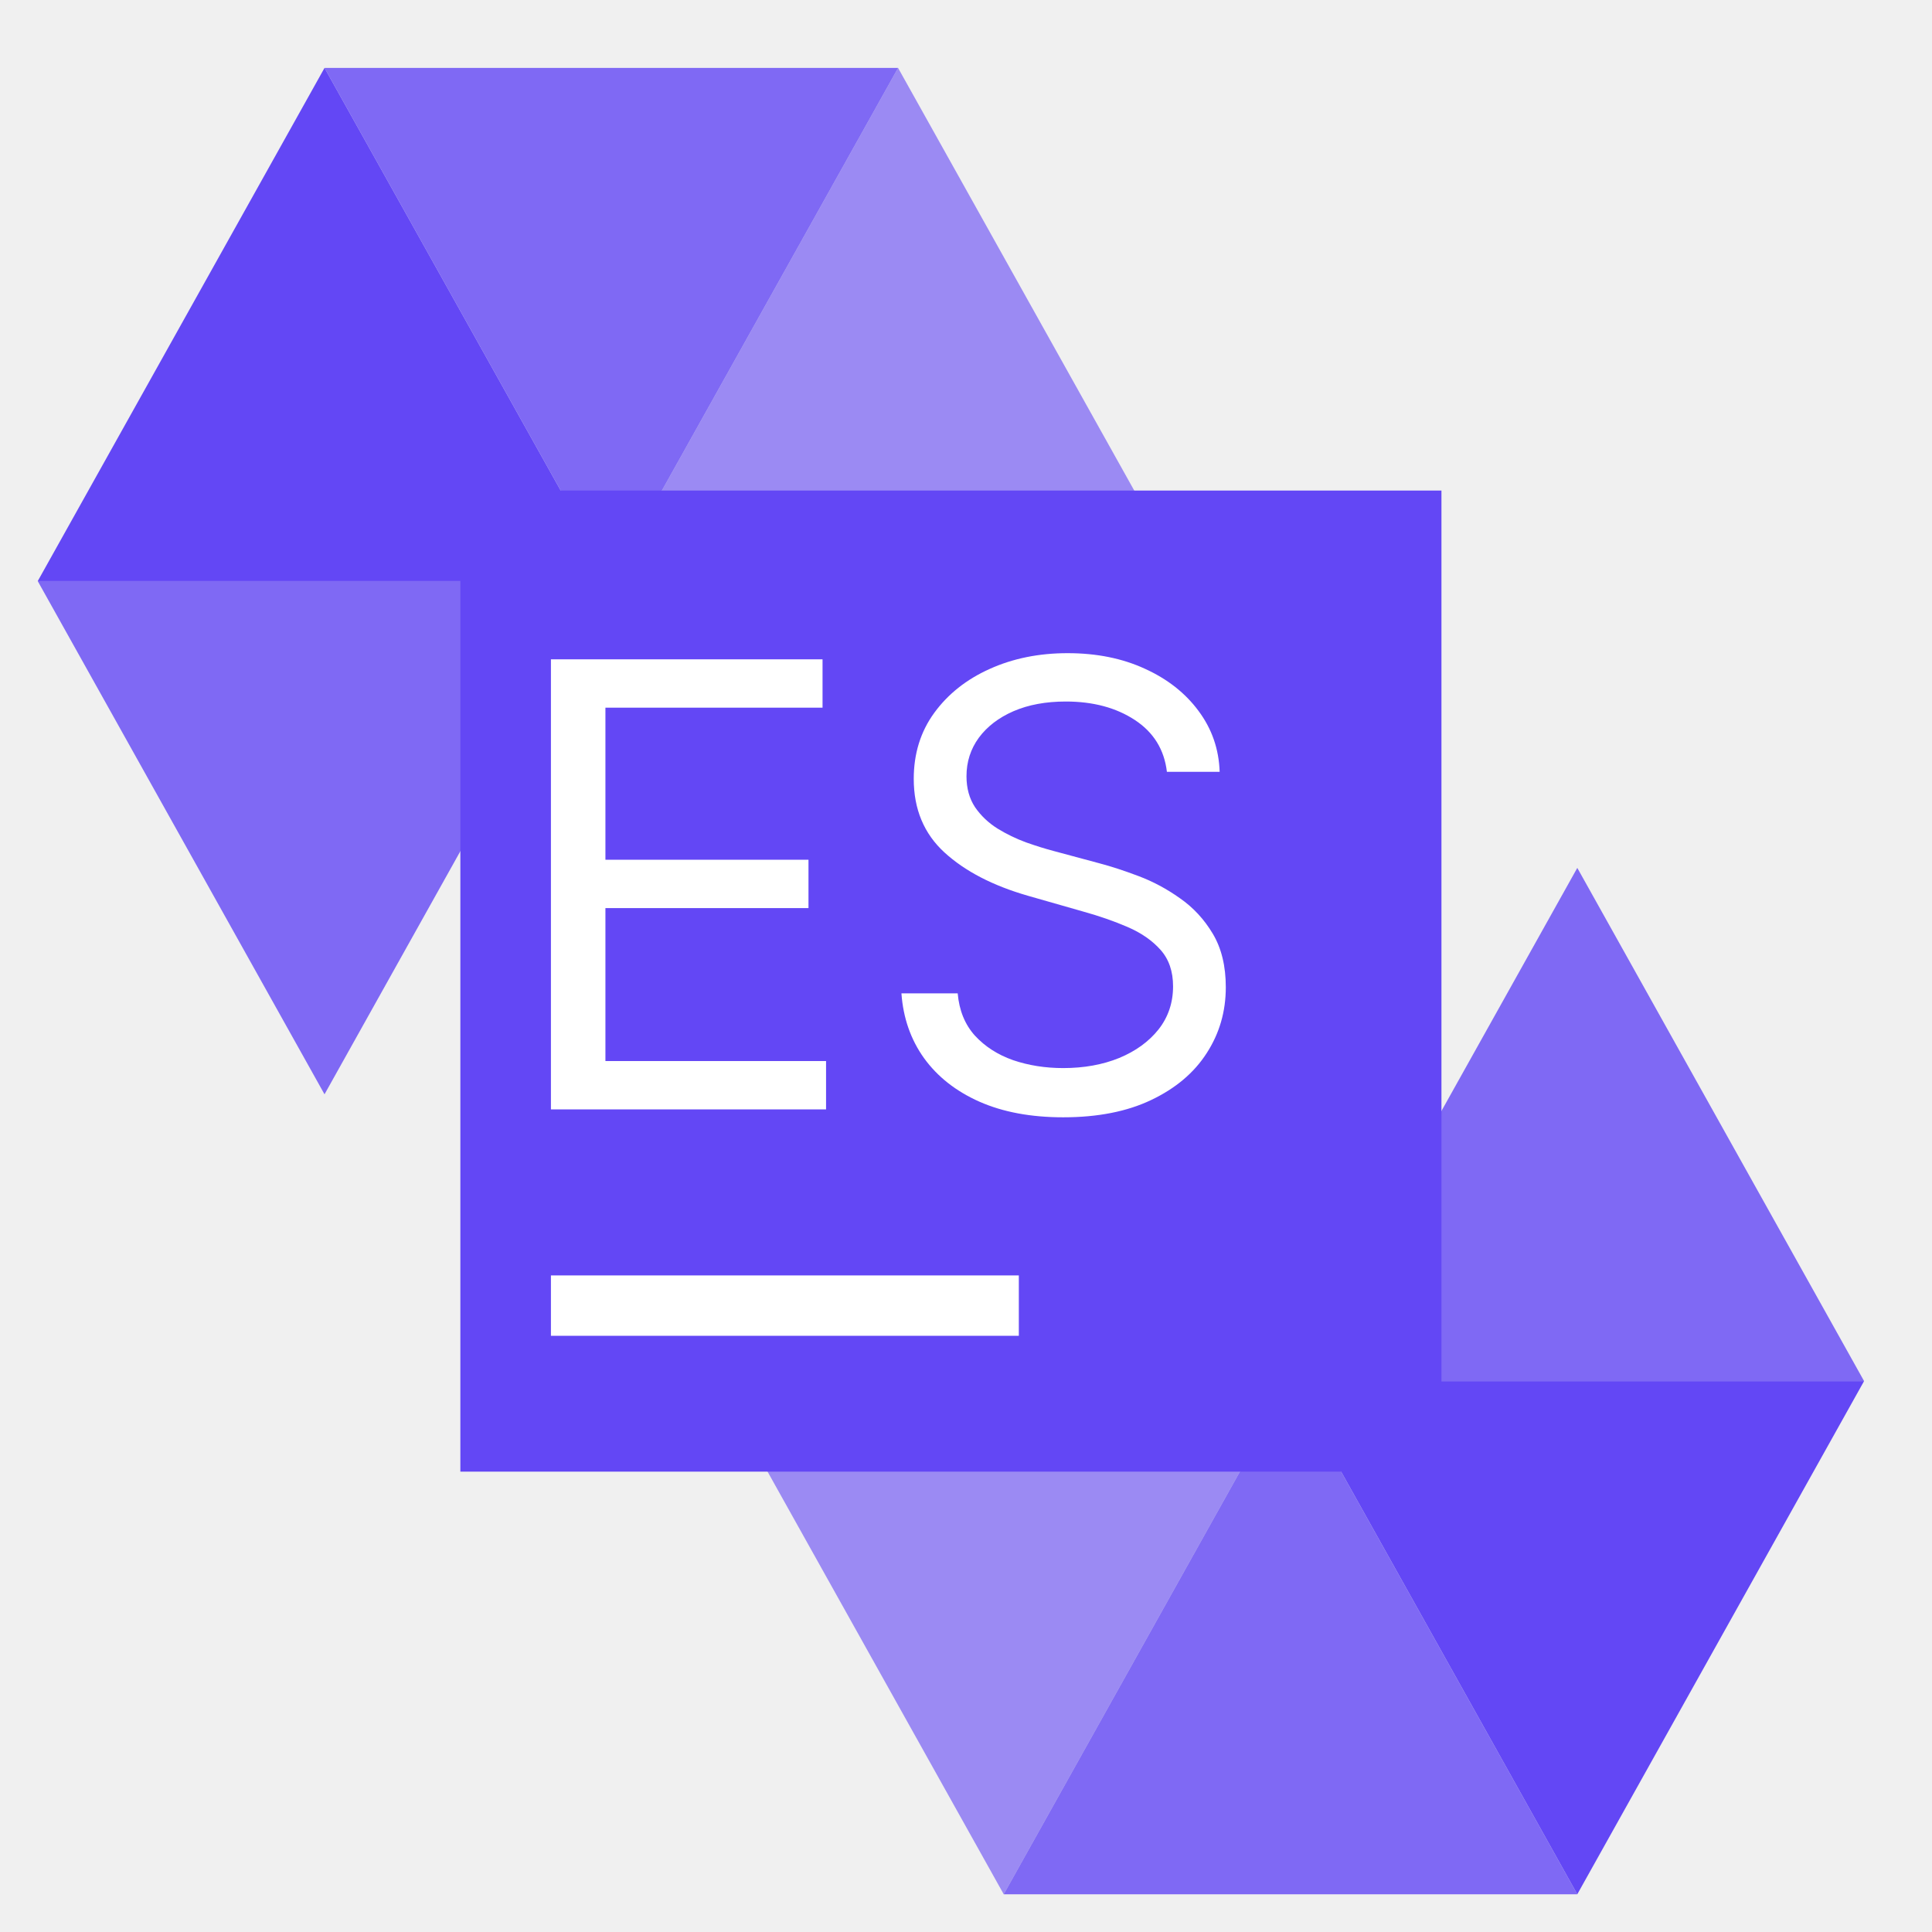
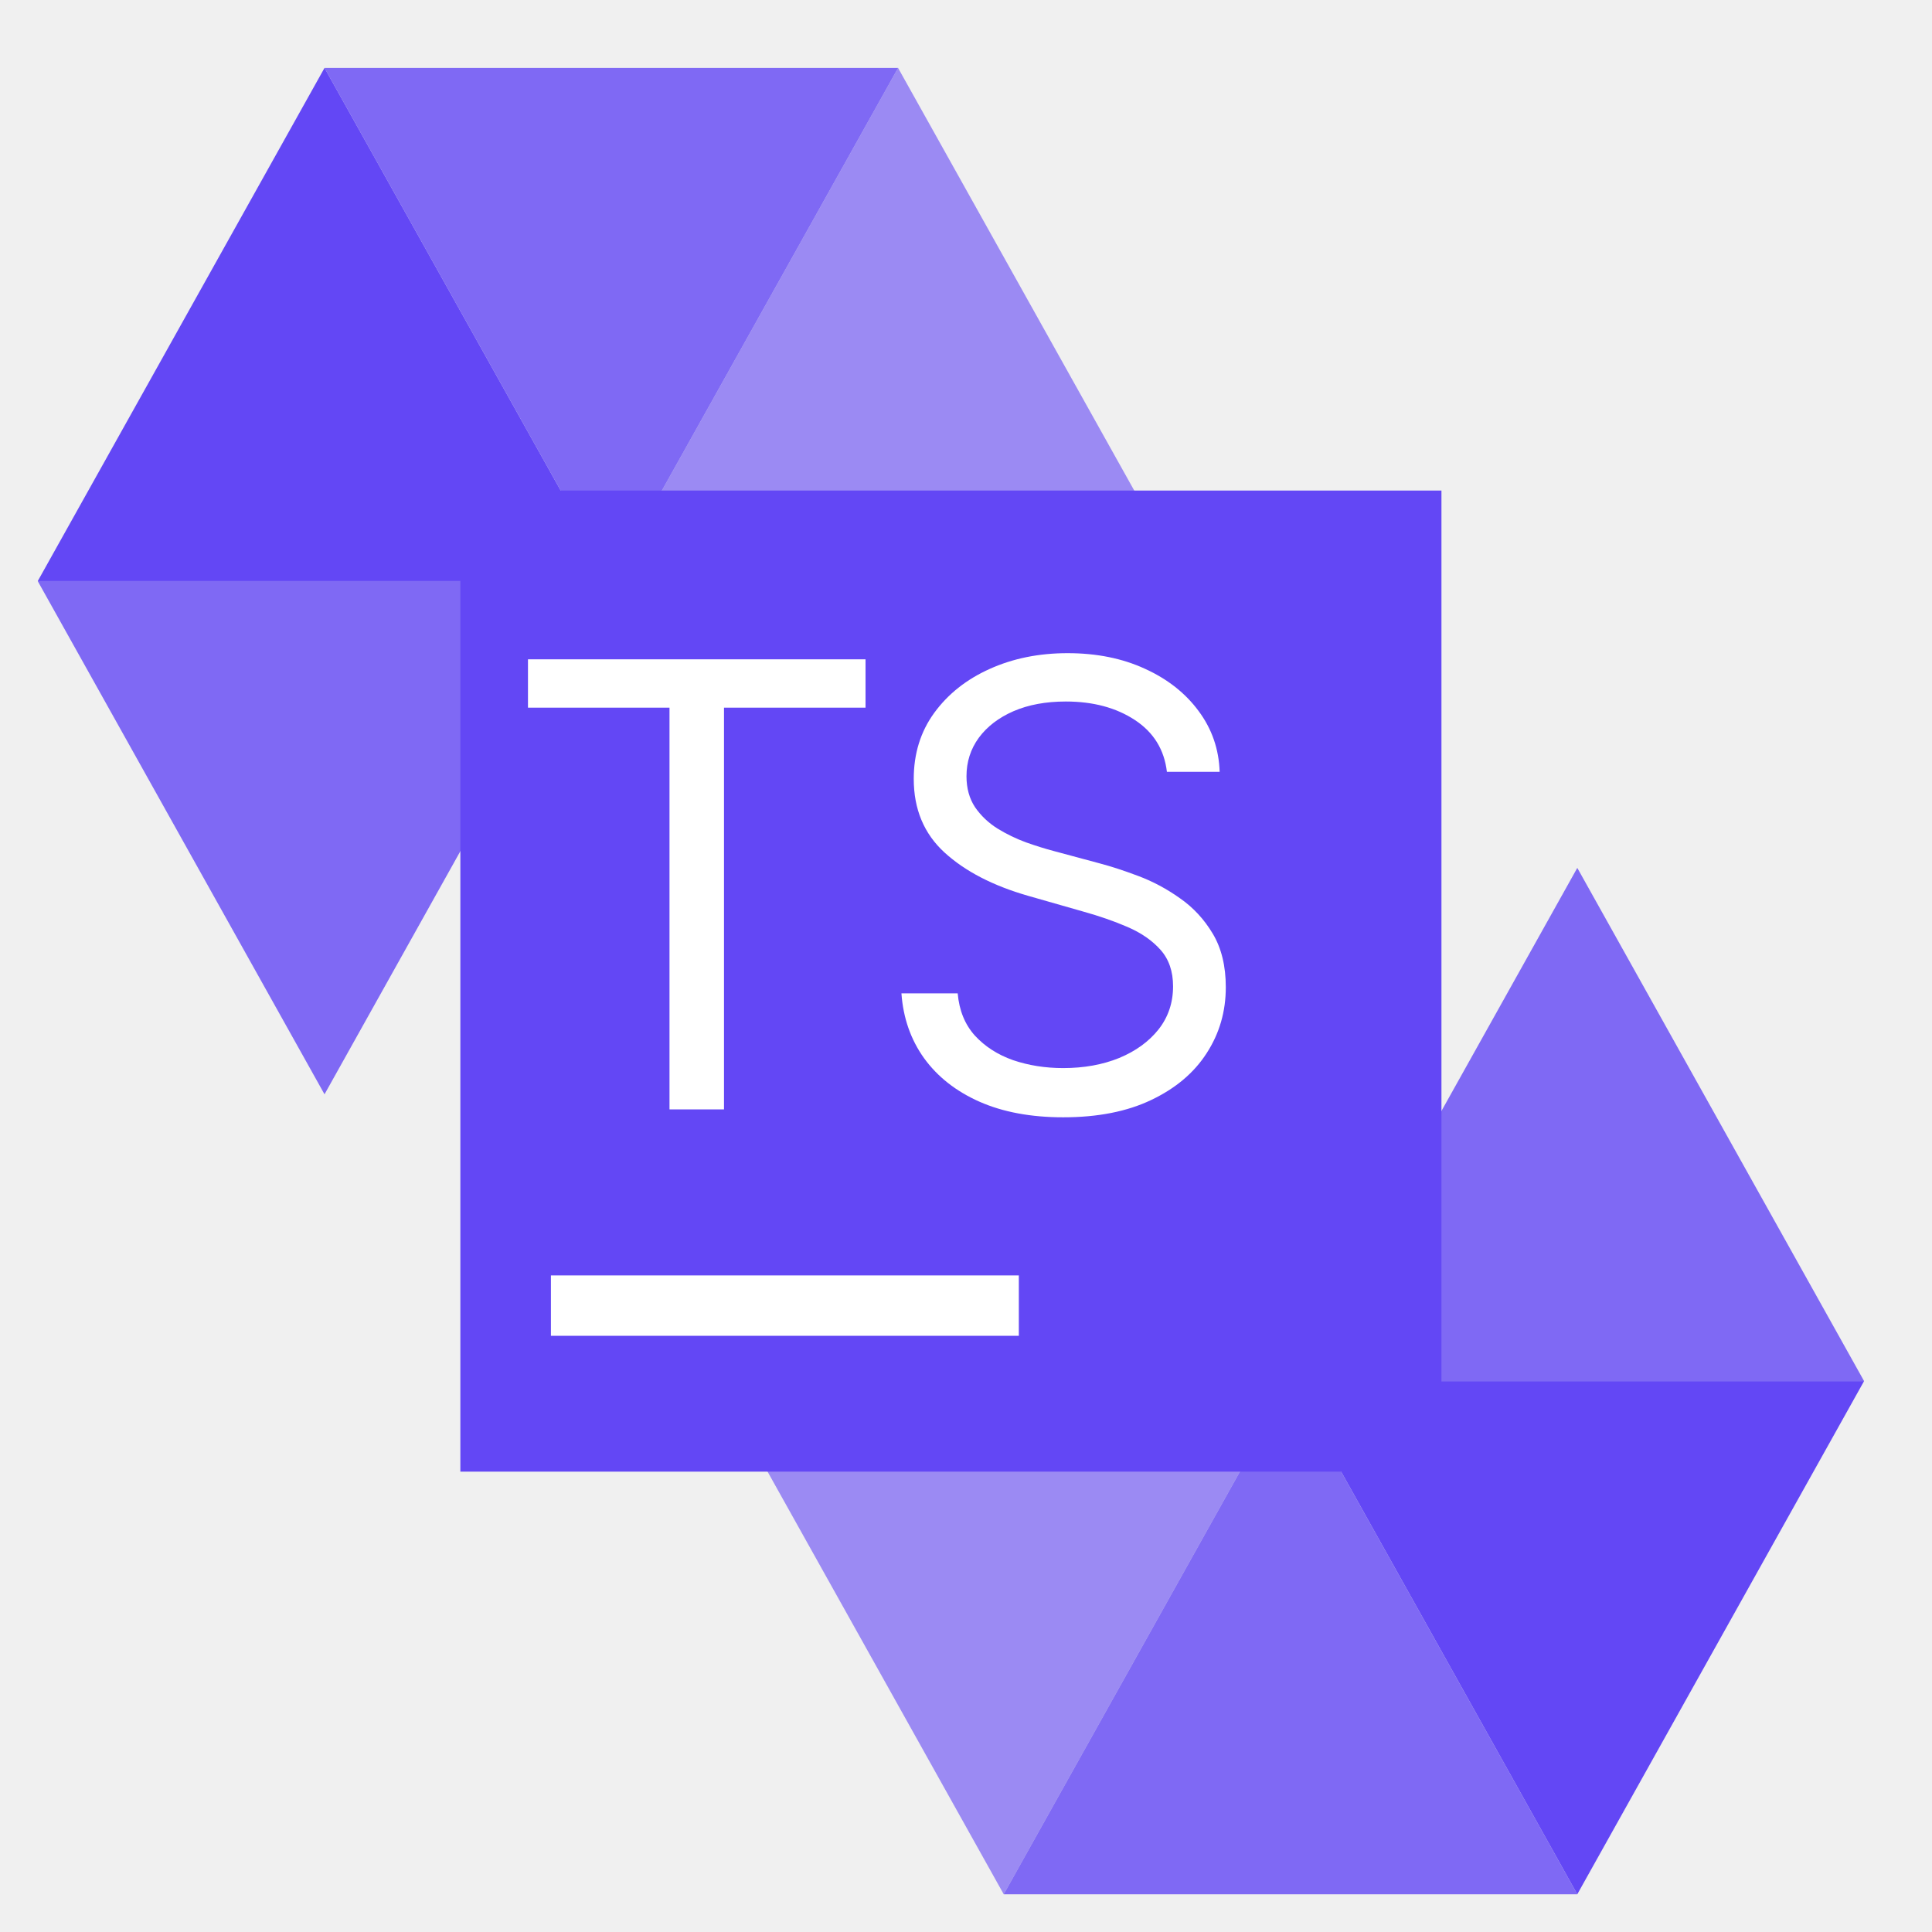
<svg xmlns="http://www.w3.org/2000/svg" width="256" height="256" viewBox="0 0 256 256" fill="none">
  <path d="M43 9H119L81 77L43 9Z" fill="#6347F5" fill-opacity="0.8" />
  <path d="M5 77H81L43 145L5 77Z" fill="#6347F5" fill-opacity="0.8" />
  <path d="M5 77H81L43 9L5 77Z" fill="#6347F5" />
  <path d="M81 77H157L119 9L81 77Z" fill="#6347F5" fill-opacity="0.6" />
-   <path d="M209 251L133 251L171 183L209 251Z" fill="#6347F5" fill-opacity="0.8" />
-   <path d="M247 183L171 183L209 115L247 183Z" fill="#6347F5" fill-opacity="0.8" />
-   <path d="M247 183L171 183L209 251L247 183Z" fill="#6347F5" />
-   <path d="M171 183L95 183L133 251L171 183Z" fill="#6347F5" fill-opacity="0.6" />
-   <rect x="61" y="65" width="130" height="130" fill="#6347F5" />
-   <rect x="73" y="169" width="62" height="8" fill="white" />
-   <path d="M73 147V87.364H108.991V93.77H80.222V113.921H107.128V120.327H80.222V140.594H109.457V147H73Z" fill="white" />
-   <path d="M154.621 102.273C154.272 99.322 152.855 97.031 150.37 95.401C147.885 93.77 144.837 92.955 141.227 92.955C138.586 92.955 136.276 93.382 134.296 94.236C132.335 95.09 130.802 96.264 129.695 97.759C128.608 99.254 128.065 100.953 128.065 102.855C128.065 104.447 128.443 105.816 129.2 106.961C129.977 108.087 130.967 109.028 132.17 109.786C133.374 110.523 134.636 111.135 135.956 111.62C137.276 112.086 138.489 112.465 139.596 112.756L145.653 114.386C147.206 114.794 148.933 115.357 150.836 116.075C152.758 116.794 154.592 117.774 156.339 119.016C158.106 120.239 159.562 121.812 160.707 123.734C161.853 125.656 162.425 128.014 162.425 130.81C162.425 134.032 161.581 136.944 159.892 139.546C158.223 142.147 155.777 144.214 152.554 145.748C149.351 147.282 145.459 148.048 140.877 148.048C136.606 148.048 132.908 147.359 129.783 145.981C126.677 144.603 124.231 142.681 122.445 140.215C120.678 137.75 119.678 134.886 119.445 131.625H126.9C127.094 133.877 127.851 135.741 129.171 137.216C130.511 138.672 132.2 139.759 134.238 140.477C136.296 141.176 138.509 141.526 140.877 141.526C143.634 141.526 146.109 141.079 148.303 140.186C150.496 139.274 152.234 138.012 153.515 136.401C154.796 134.77 155.437 132.867 155.437 130.693C155.437 128.713 154.884 127.102 153.777 125.859C152.67 124.617 151.214 123.608 149.409 122.831C147.604 122.054 145.653 121.375 143.556 120.793L136.218 118.696C131.559 117.357 127.871 115.444 125.153 112.96C122.435 110.475 121.076 107.223 121.076 103.205C121.076 99.866 121.979 96.954 123.784 94.469C125.609 91.965 128.055 90.023 131.122 88.645C134.209 87.247 137.655 86.548 141.46 86.548C145.303 86.548 148.72 87.237 151.71 88.616C154.699 89.975 157.067 91.838 158.815 94.207C160.581 96.575 161.513 99.264 161.61 102.273H154.621Z" fill="white" />
+   <path d="M209 251H133L171 183L209 251Z" fill="#6347F5" fill-opacity="0.8" />
+   <path d="M247 183H171L209 115L247 183Z" fill="#6347F5" fill-opacity="0.8" />
+   <path d="M247 183H171L209 251L247 183Z" fill="#6347F5" />
+   <path d="M171 183H95L133 251L171 183Z" fill="#6347F5" fill-opacity="0.6" />
+   <path d="M191 65H61V195H191V65Z" fill="#6347F5" />
+   <path d="M135 169H73V177H135V169Z" fill="white" />
+   <path d="M154.621 102.273C154.272 99.322 152.855 97.031 150.37 95.4C147.885 93.769 144.837 92.954 141.227 92.954C138.586 92.954 136.276 93.381 134.296 94.235C132.335 95.09 130.802 96.264 129.695 97.759C128.608 99.254 128.065 100.953 128.065 102.855C128.065 104.447 128.443 105.816 129.2 106.961C129.977 108.087 130.967 109.028 132.17 109.786C133.374 110.523 134.636 111.135 135.956 111.62C137.276 112.086 138.489 112.465 139.596 112.756L145.653 114.386C147.206 114.794 148.933 115.357 150.836 116.075C152.758 116.794 154.592 117.774 156.339 119.016C158.106 120.239 159.562 121.812 160.707 123.734C161.853 125.656 162.425 128.014 162.425 130.81C162.425 134.032 161.581 136.944 159.892 139.546C158.223 142.147 155.777 144.214 152.554 145.748C149.351 147.282 145.459 148.048 140.877 148.048C136.606 148.048 132.908 147.359 129.783 145.981C126.677 144.603 124.231 142.681 122.445 140.215C120.678 137.75 119.678 134.886 119.445 131.625H126.9C127.094 133.877 127.851 135.741 129.171 137.216C130.511 138.672 132.2 139.759 134.238 140.477C136.296 141.176 138.509 141.526 140.877 141.526C143.634 141.526 146.109 141.079 148.303 140.186C150.496 139.274 152.234 138.012 153.515 136.401C154.796 134.77 155.437 132.867 155.437 130.693C155.437 128.713 154.884 127.102 153.777 125.859C152.67 124.617 151.214 123.608 149.409 122.831C147.604 122.054 145.653 121.375 143.556 120.793L136.218 118.696C131.559 117.357 127.871 115.444 125.153 112.96C122.435 110.475 121.076 107.223 121.076 103.205C121.076 99.865 121.979 96.953 123.784 94.468C125.609 91.964 128.055 90.023 131.122 88.644C134.209 87.247 137.655 86.548 141.46 86.548C145.303 86.548 148.72 87.237 151.71 88.615C154.699 89.974 157.067 91.838 158.815 94.206C160.581 96.575 161.513 99.263 161.61 102.273H154.621Z" fill="white" />
+   <path d="M69.96 93.769V87.363H114.687V93.769H95.934V147H88.713V93.769H69.96Z" fill="white" />
</svg>
